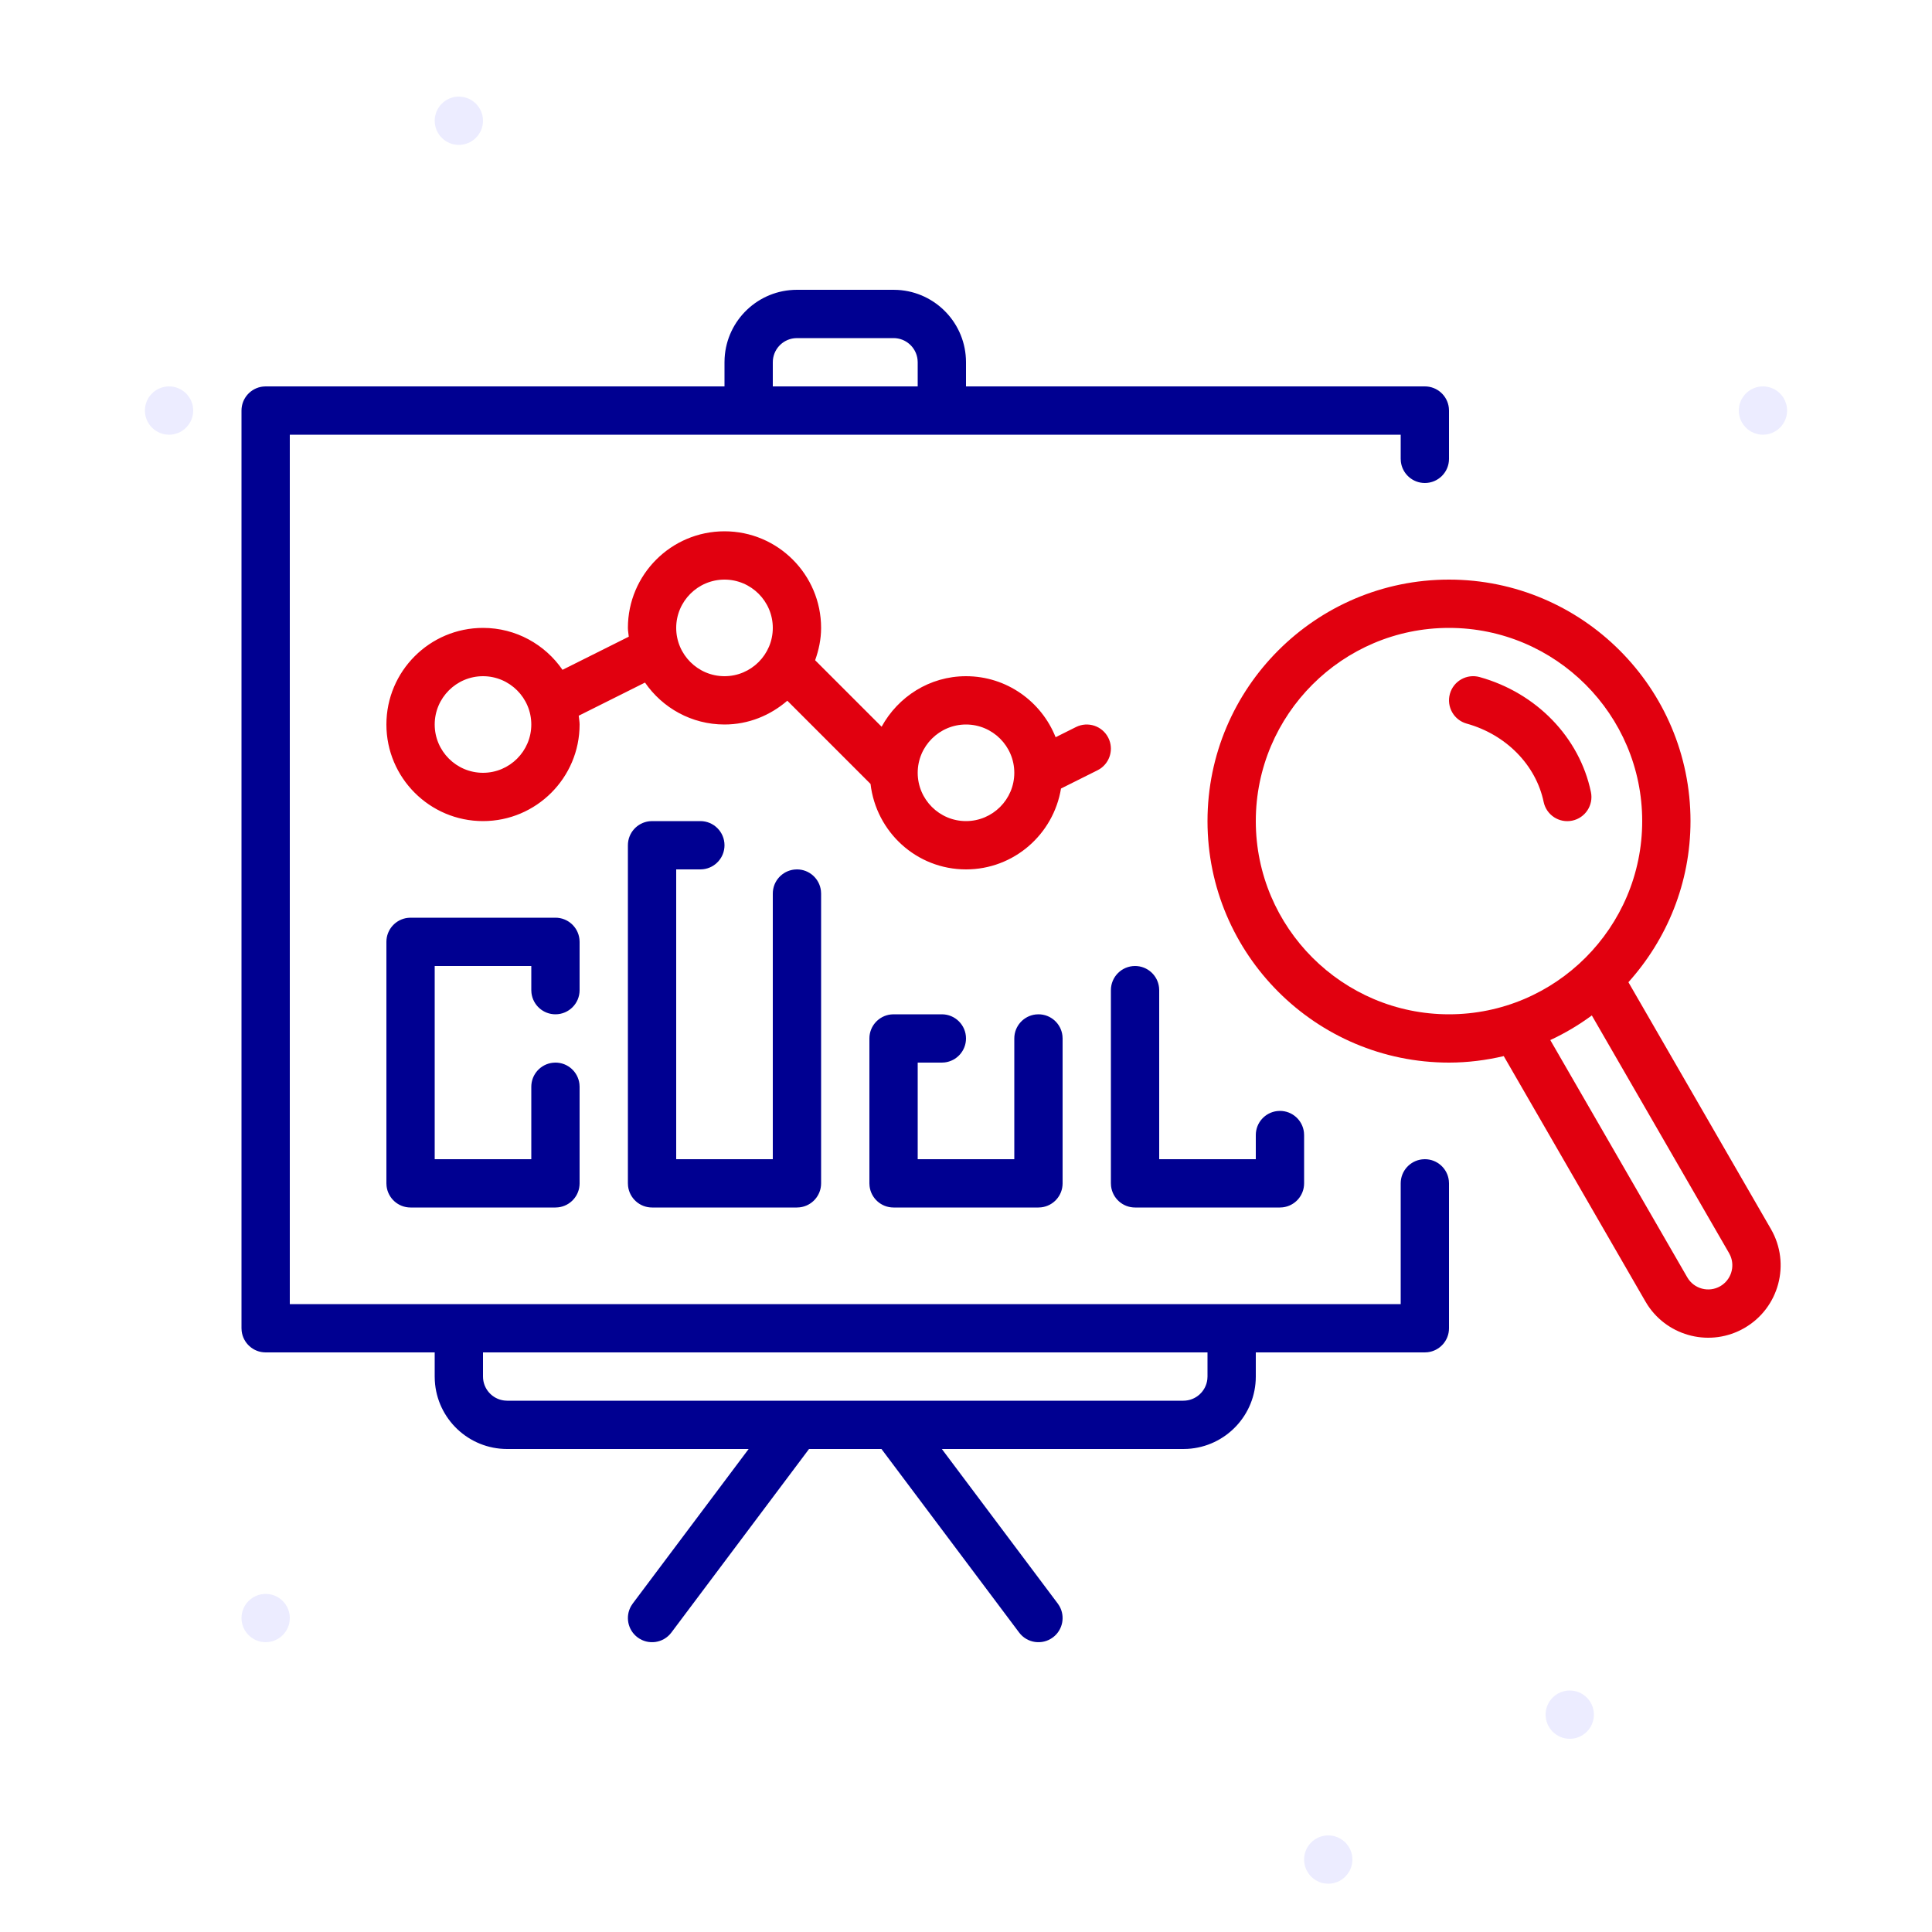
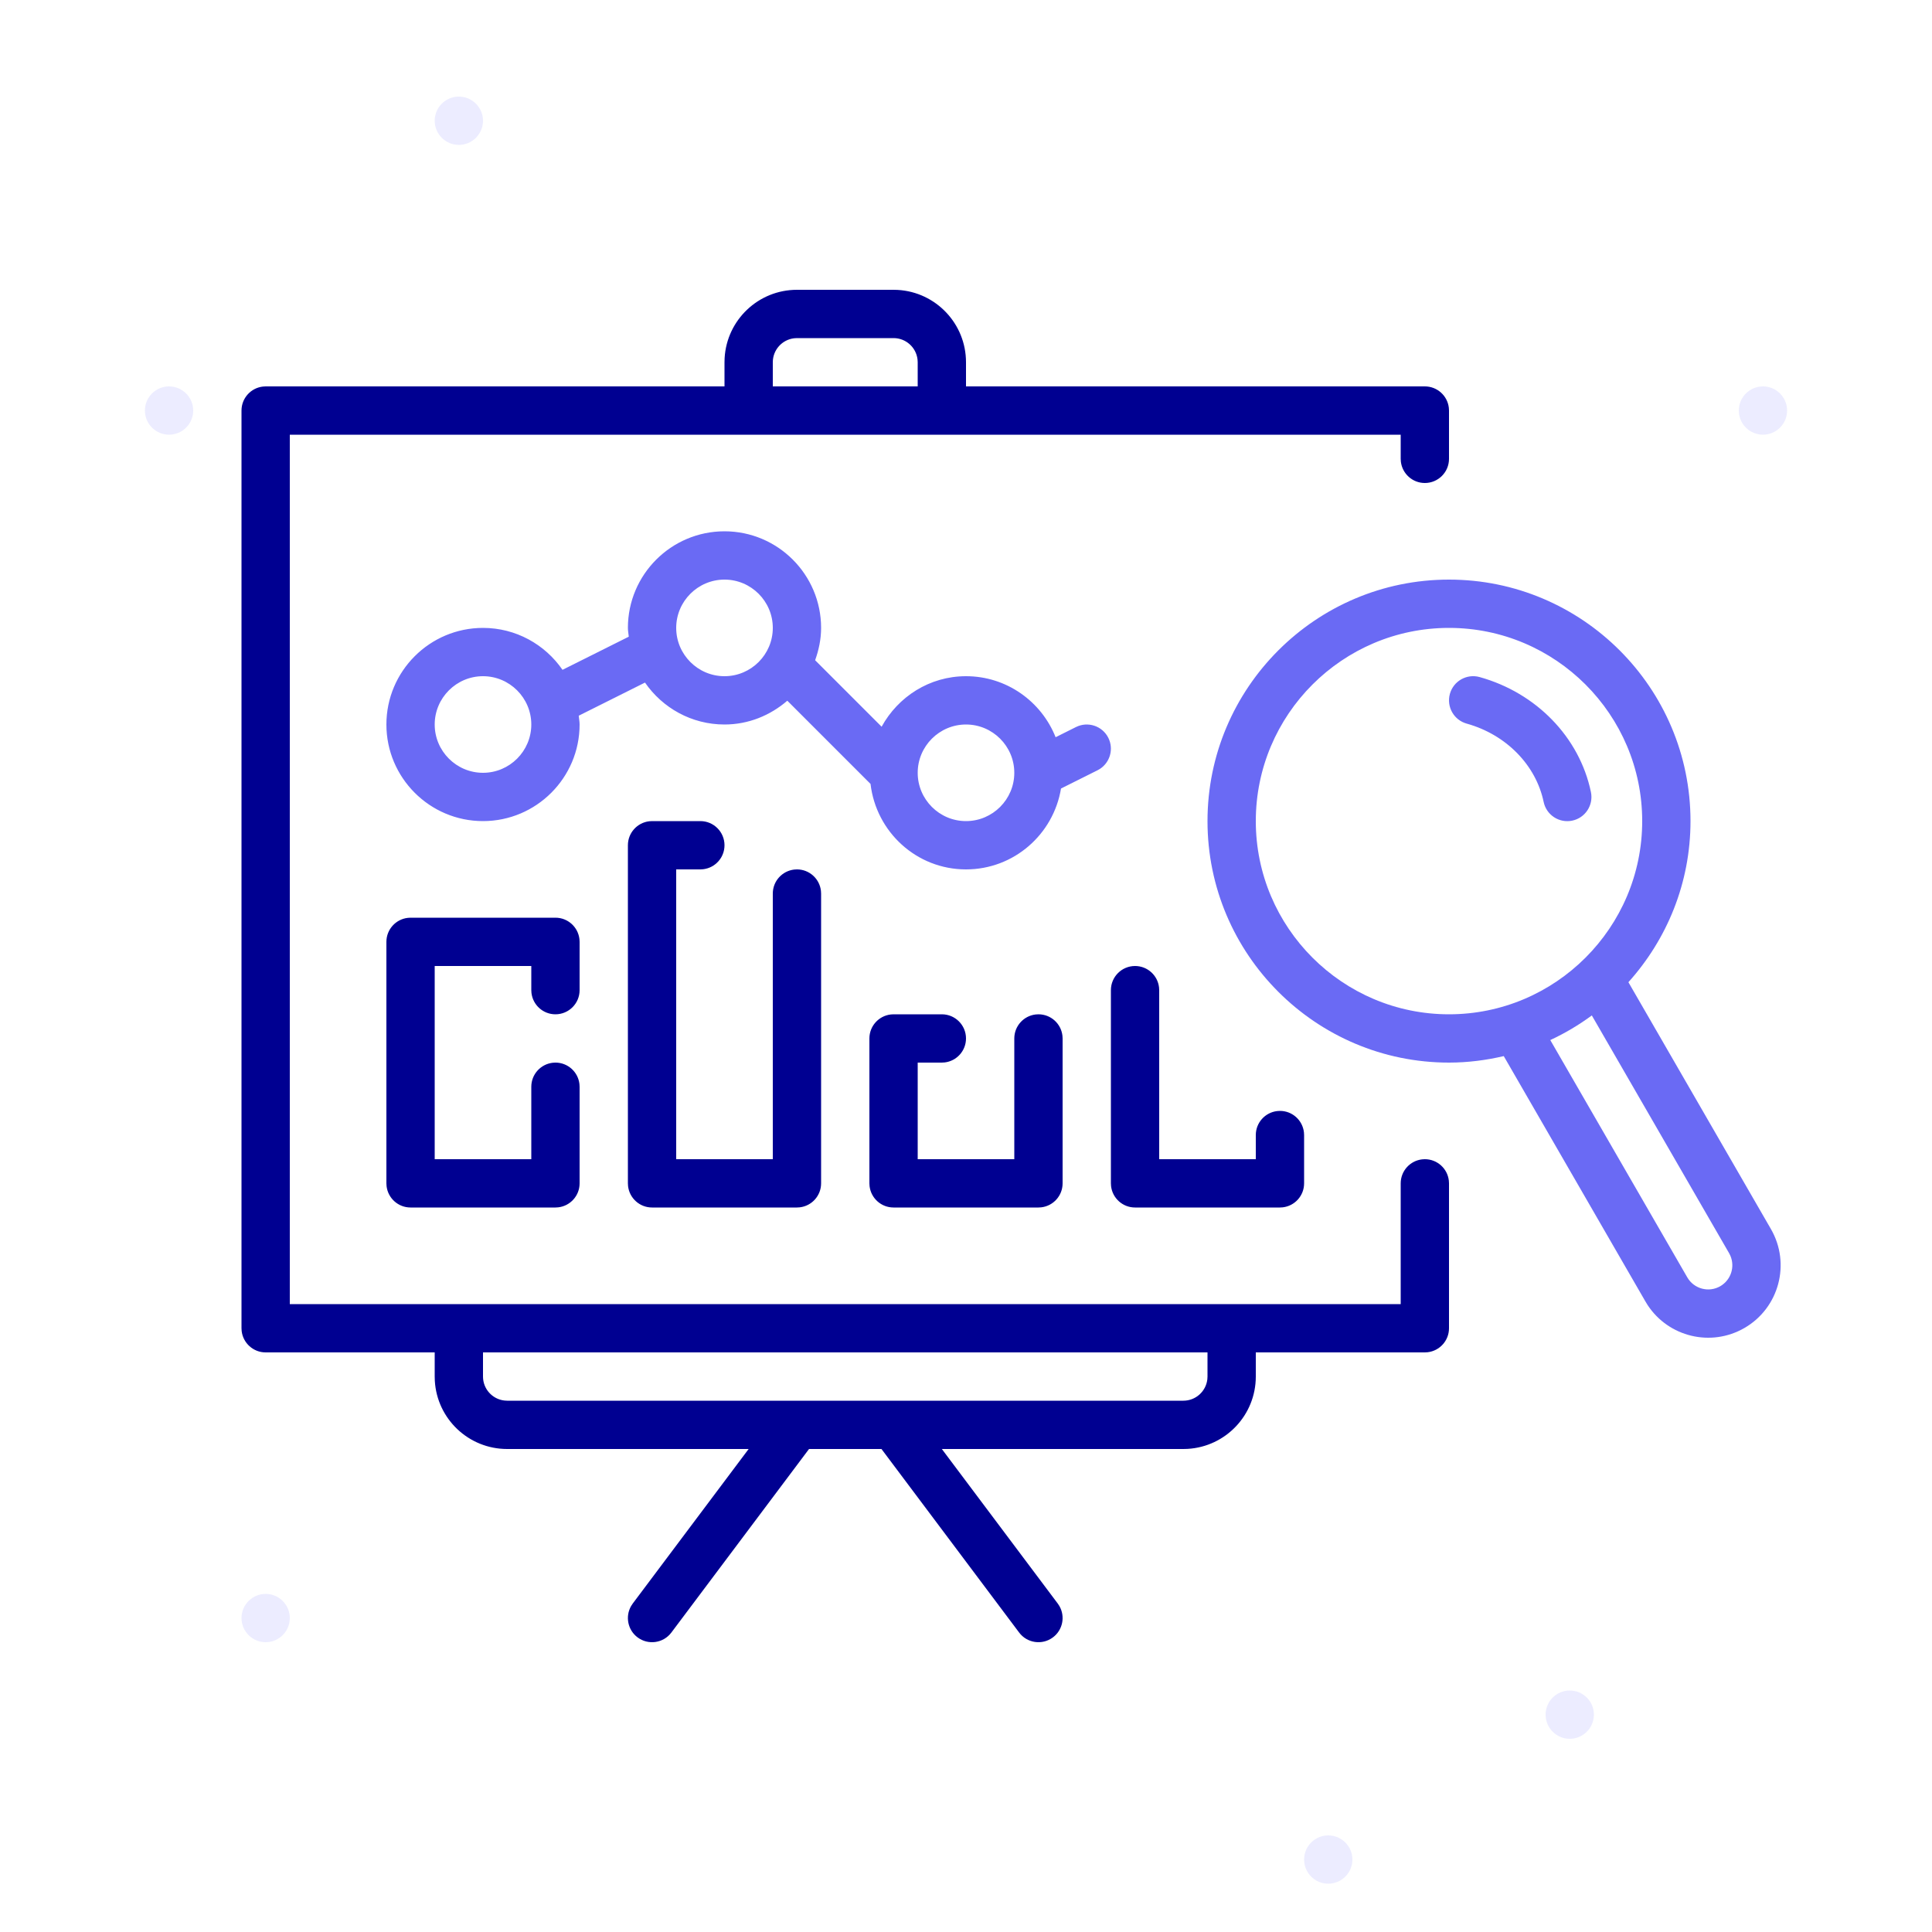
<svg xmlns="http://www.w3.org/2000/svg" width="80px" height="80px" viewBox="0 0 80 80">
  <style>
		.fr-artwork-decorative {
			fill: #ECECFF;
		}
		.fr-artwork-minor {
- 			fill: #E1000F;
+ 			fill: #6A6AF4;
		}
		.fr-artwork-major {
			fill: #000091;
		}
	</style>
  <symbol id="artwork-decorative">
    <path d="M73,18c-0.551,0-1-0.449-1-1s0.449-1,1-1s1,0.449,1,1S73.551,18,73,18z M7,18c-0.551,0-1-0.449-1-1  s0.449-1,1-1s1,0.449,1,1S7.551,18,7,18z M11,68c-0.551,0-1-0.449-1-1s0.449-1,1-1s1,0.449,1,1S11.551,68,11,68z M65,72  c-0.551,0-1-0.449-1-1s0.449-1,1-1s1,0.449,1,1S65.551,72,65,72z M19,6c-0.551,0-1-0.449-1-1c0-0.551,0.449-1,1-1  s1,0.449,1,1C20,5.551,19.551,6,19,6z M55,78c-0.551,0-1-0.449-1-1s0.449-1,1-1s1,0.449,1,1S55.551,78,55,78z" />
  </symbol>
  <symbol id="artwork-minor">
    <path d="M65.102,33.981c-0.541,0.113-1.07-0.234-1.183-0.775  c-0.319-1.526-1.552-2.788-3.187-3.243c-0.532-0.148-0.843-0.7-0.695-1.232  c0.148-0.532,0.7-0.843,1.232-0.695c2.34,0.651,4.133,2.486,4.608,4.762  C65.989,33.339,65.642,33.869,65.102,33.981z M72.232,54.99c-1.384,0.799-3.139,0.37-4.006-0.948  l-0.092-0.15l-5.867-10.161C61.538,43.901,60.781,44,60,44c-5.515,0-10-4.485-10-10c0-5.515,4.485-10,10-10  s10,4.485,10,10c0,2.565-0.978,4.899-2.571,6.671l5.901,10.221  C74.159,52.327,73.667,54.162,72.232,54.99z M68,34c0-4.411-3.589-8-8-8s-8,3.589-8,8c0,4.41,3.59,8,8,8  S68,38.41,68,34z M71.651,51.997l-0.052-0.104l-5.685-9.846c-0.536,0.395-1.111,0.737-1.72,1.02  l5.673,9.826c0.276,0.478,0.888,0.642,1.366,0.366C71.676,53.002,71.849,52.456,71.651,51.997z   M45.894,30.553c0.229,0.459,0.073,1.009-0.346,1.284l-0.101,0.058l-1.513,0.756  C43.621,34.547,41.984,36,40,36c-2.049,0-3.722-1.552-3.953-3.539l-3.446-3.446  C31.899,29.62,30.998,30,30,30c-1.366,0-2.57-0.689-3.292-1.736l-2.744,1.372C23.974,29.758,24,29.875,24,30  c0,2.206-1.794,4-4,4s-4-1.794-4-4c0-2.207,1.794-4,4-4c1.366,0,2.57,0.689,3.292,1.736l2.744-1.372  C26.026,26.242,26,26.125,26,26c0-2.207,1.794-4,4-4s4,1.793,4,4c0,0.472-0.097,0.918-0.247,1.339l2.753,2.753  C37.186,28.852,38.488,28,40,28c1.685,0,3.123,1.049,3.711,2.527l0.842-0.421  C45.047,29.859,45.647,30.059,45.894,30.553z M22,30c0-1.102-0.898-2-2-2s-2,0.898-2,2c0,1.102,0.898,2,2,2  S22,31.102,22,30z M32,26c0-1.102-0.898-2-2-2s-2,0.898-2,2c0,1.102,0.898,2,2,2S32,27.102,32,26z M42,32  c0-1.102-0.898-2-2-2s-2,0.898-2,2c0,1.102,0.898,2,2,2C41.102,34,42,33.102,42,32z" />
  </symbol>
  <symbol id="artwork-major">
    <path d="M58.007,19.117C58.065,19.614,58.487,20,59,20c0.552,0,1-0.448,1-1v-2l-0.007-0.117  C59.935,16.386,59.513,16,59,16H40v-1c0-1.598-1.249-2.904-2.824-2.995L37,12h-4  c-1.598,0-2.904,1.249-2.995,2.824L30,15v1H11l-0.117,0.007C10.386,16.065,10,16.487,10,17v38l0.007,0.117  C10.065,55.614,10.487,56,11,56h7v1l0.005,0.176C18.096,58.751,19.402,60,21,60h10l-4.8,6.4  L26.131,66.505c-0.246,0.432-0.139,0.989,0.269,1.295c0.442,0.331,1.069,0.242,1.4-0.2L33.5,60  h3l5.7,7.6c0.331,0.442,0.958,0.531,1.4,0.2c0.408-0.306,0.515-0.863,0.269-1.295  l-0.069-0.105L39,60h10l0.176-0.005C50.751,59.904,52,58.598,52,57v-1h7l0.117-0.007  C59.614,55.935,60,55.513,60,55v-6l-0.007-0.117C59.935,48.386,59.513,48,59,48l-0.117,0.007  C58.386,48.065,58,48.487,58,49v5H12V18h46v1L58.007,19.117z M50,57l-0.007,0.117  C49.935,57.614,49.513,58,49,58H21l-0.117-0.007C20.386,57.935,20,57.513,20,57v-1h30V57z M32,15  c0-0.513,0.386-0.935,0.883-0.993L33,14h4c0.513,0,0.935,0.386,0.993,0.883L38,15v1h-6V15z M22,41v-1h-4v8h4v-3  c0-0.513,0.386-0.935,0.883-0.993L23,44c0.513,0,0.935,0.386,0.993,0.883L24,45v4  c0,0.513-0.386,0.935-0.883,0.993L23,50h-6c-0.513,0-0.935-0.386-0.993-0.883L16,49V39  c0-0.513,0.386-0.935,0.883-0.993L17,38h6c0.513,0,0.935,0.386,0.993,0.883L24,39v2c0,0.552-0.448,1-1,1  c-0.513,0-0.935-0.386-0.993-0.883L22,41z M28,36v12h4V37c0-0.513,0.386-0.935,0.883-0.993L33,36  c0.513,0,0.935,0.386,0.993,0.883L34,37v12c0,0.513-0.386,0.935-0.883,0.993L33,50h-6  c-0.513,0-0.935-0.386-0.993-0.883L26,49V35c0-0.513,0.386-0.935,0.883-0.993L27,34h2c0.552,0,1,0.448,1,1  c0,0.513-0.386,0.935-0.883,0.993L29,36H28z M38,44v4h4v-5c0-0.513,0.386-0.935,0.883-0.993L43,42  c0.513,0,0.935,0.386,0.993,0.883L44,43v6c0,0.513-0.386,0.935-0.883,0.993L43,50h-6  c-0.513,0-0.935-0.386-0.993-0.883L36,49v-6c0-0.513,0.386-0.935,0.883-0.993L37,42h2c0.552,0,1,0.448,1,1  c0,0.513-0.386,0.935-0.883,0.993L39,44H38z M48,41v7h4v-1c0-0.513,0.386-0.935,0.883-0.993L53,46  c0.513,0,0.935,0.386,0.993,0.883L54,47v2c0,0.513-0.386,0.935-0.883,0.993L53,50h-6  c-0.513,0-0.935-0.386-0.993-0.883L46,49v-8c0-0.552,0.448-1,1-1c0.513,0,0.935,0.386,0.993,0.883L48,41z" />
  </symbol>
  <use class="fr-artwork-decorative" href="#artwork-decorative" />
  <use class="fr-artwork-minor" href="#artwork-minor" />
  <use class="fr-artwork-major" href="#artwork-major" />
</svg>
